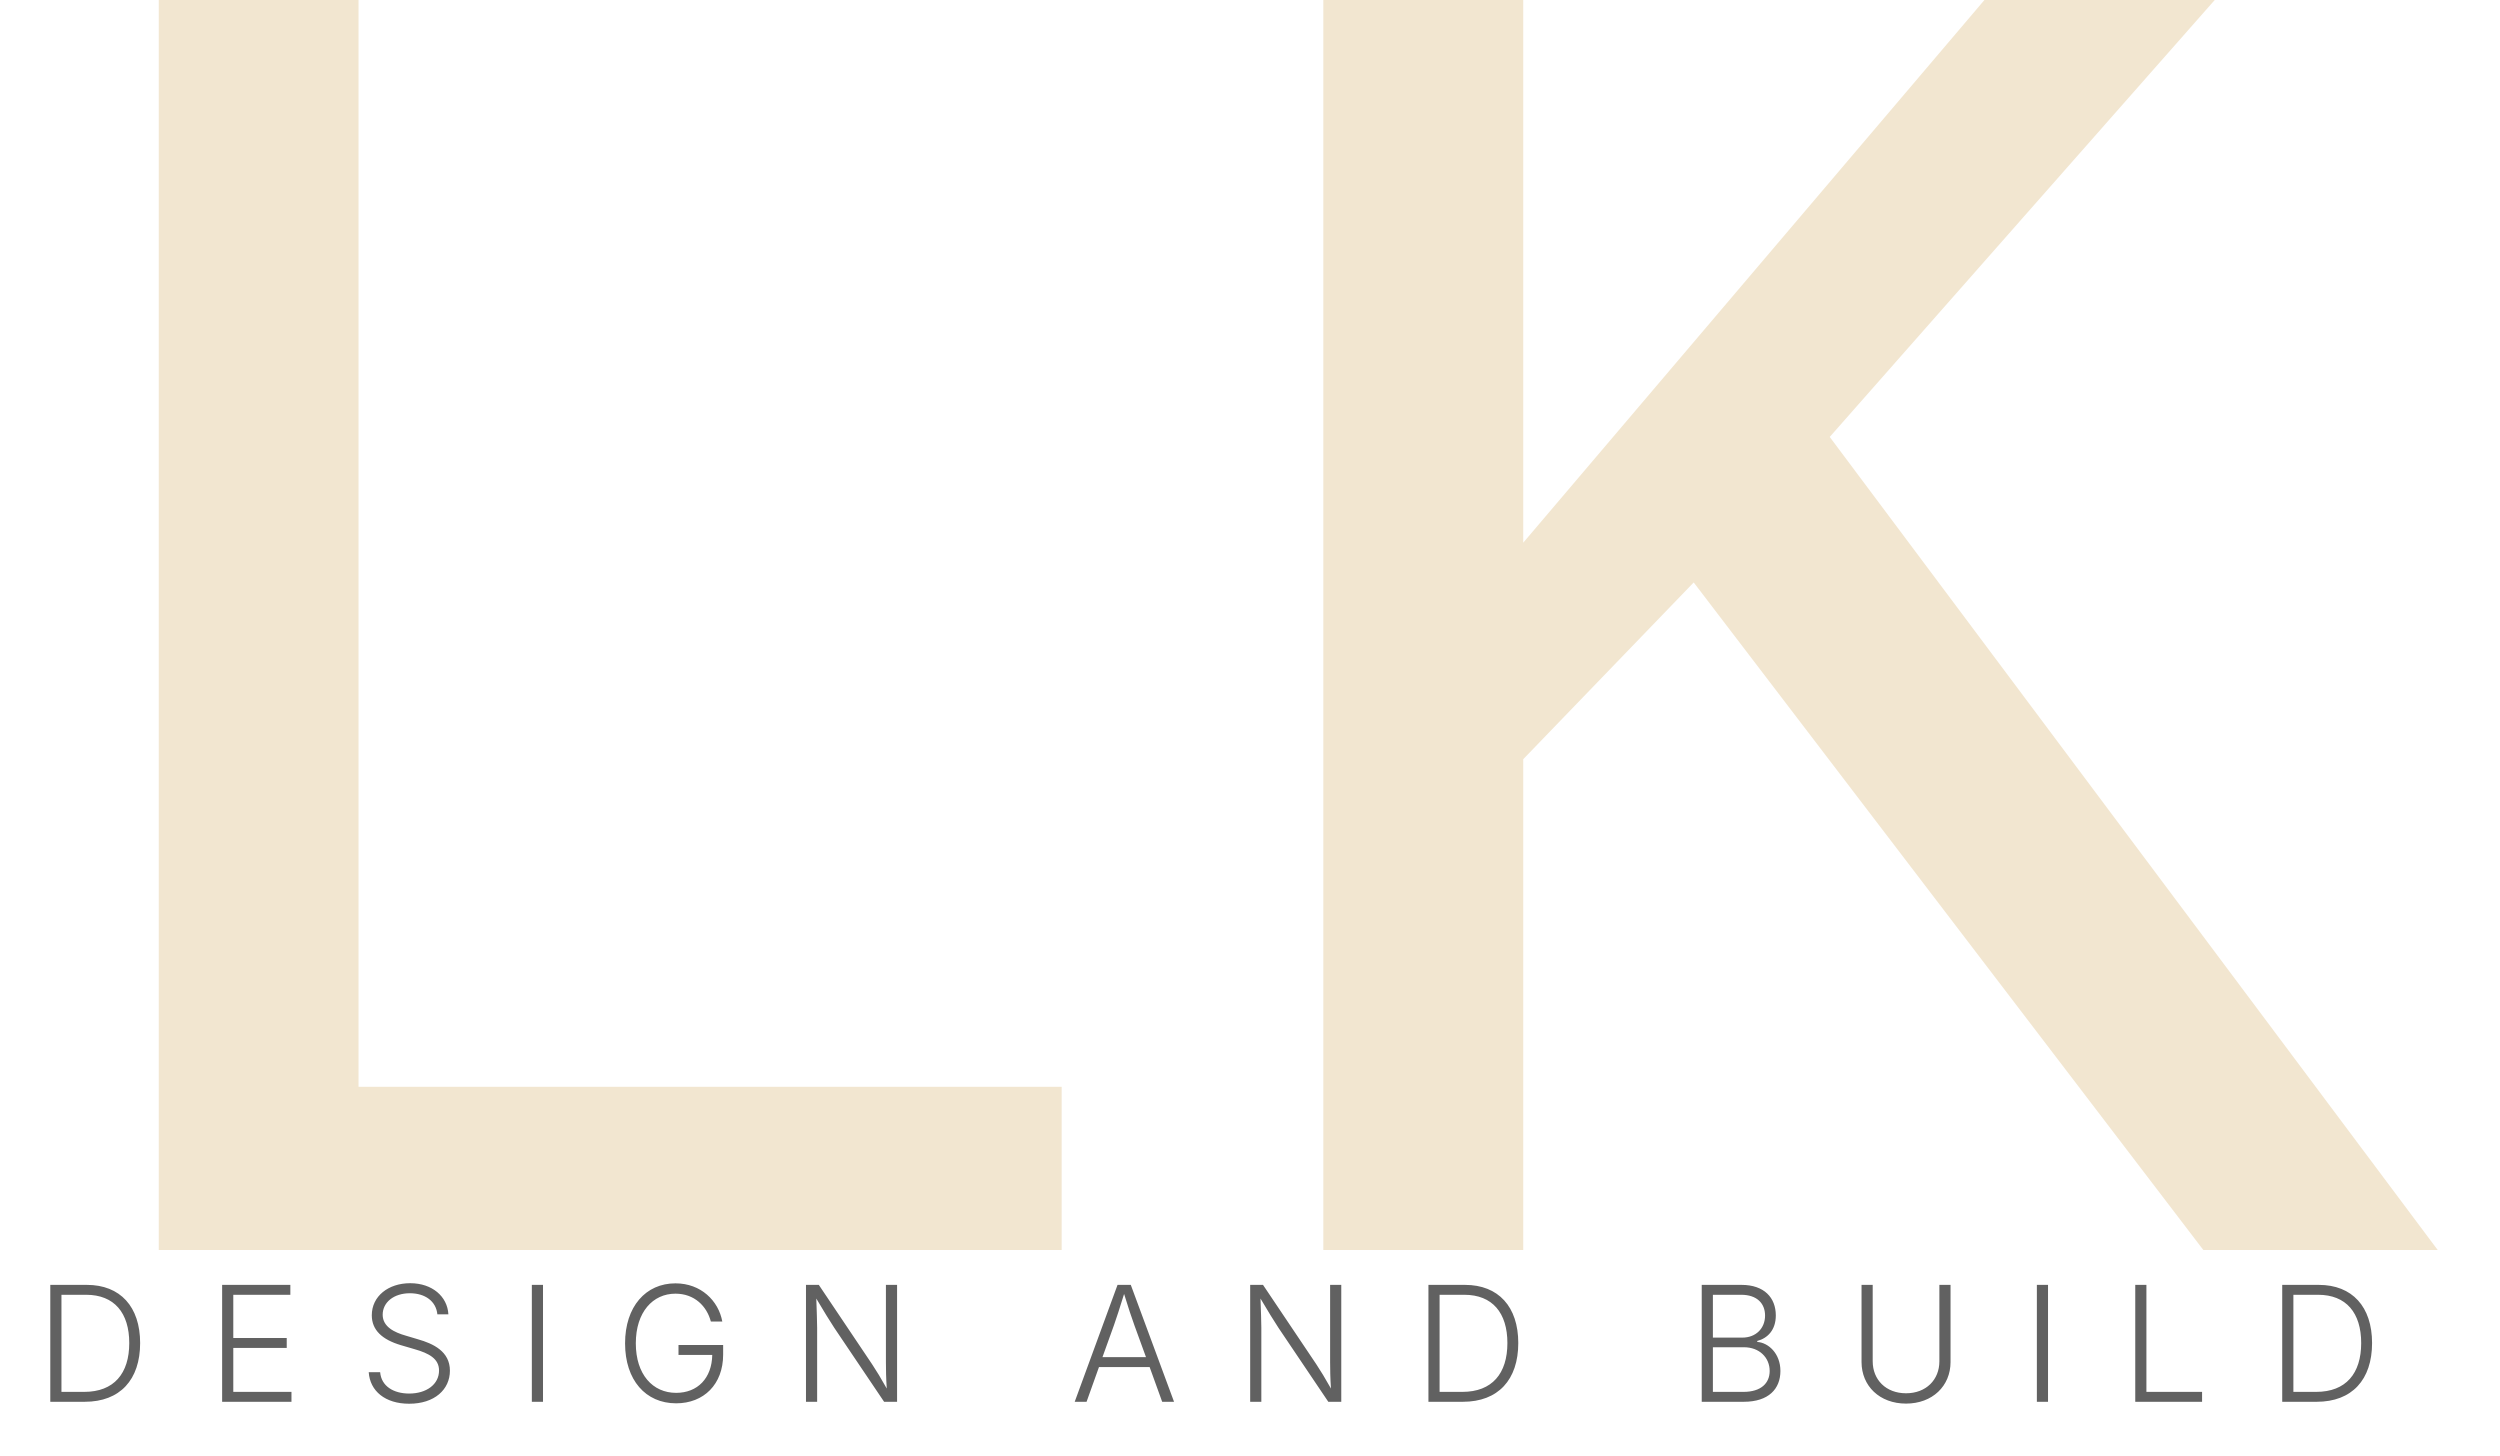
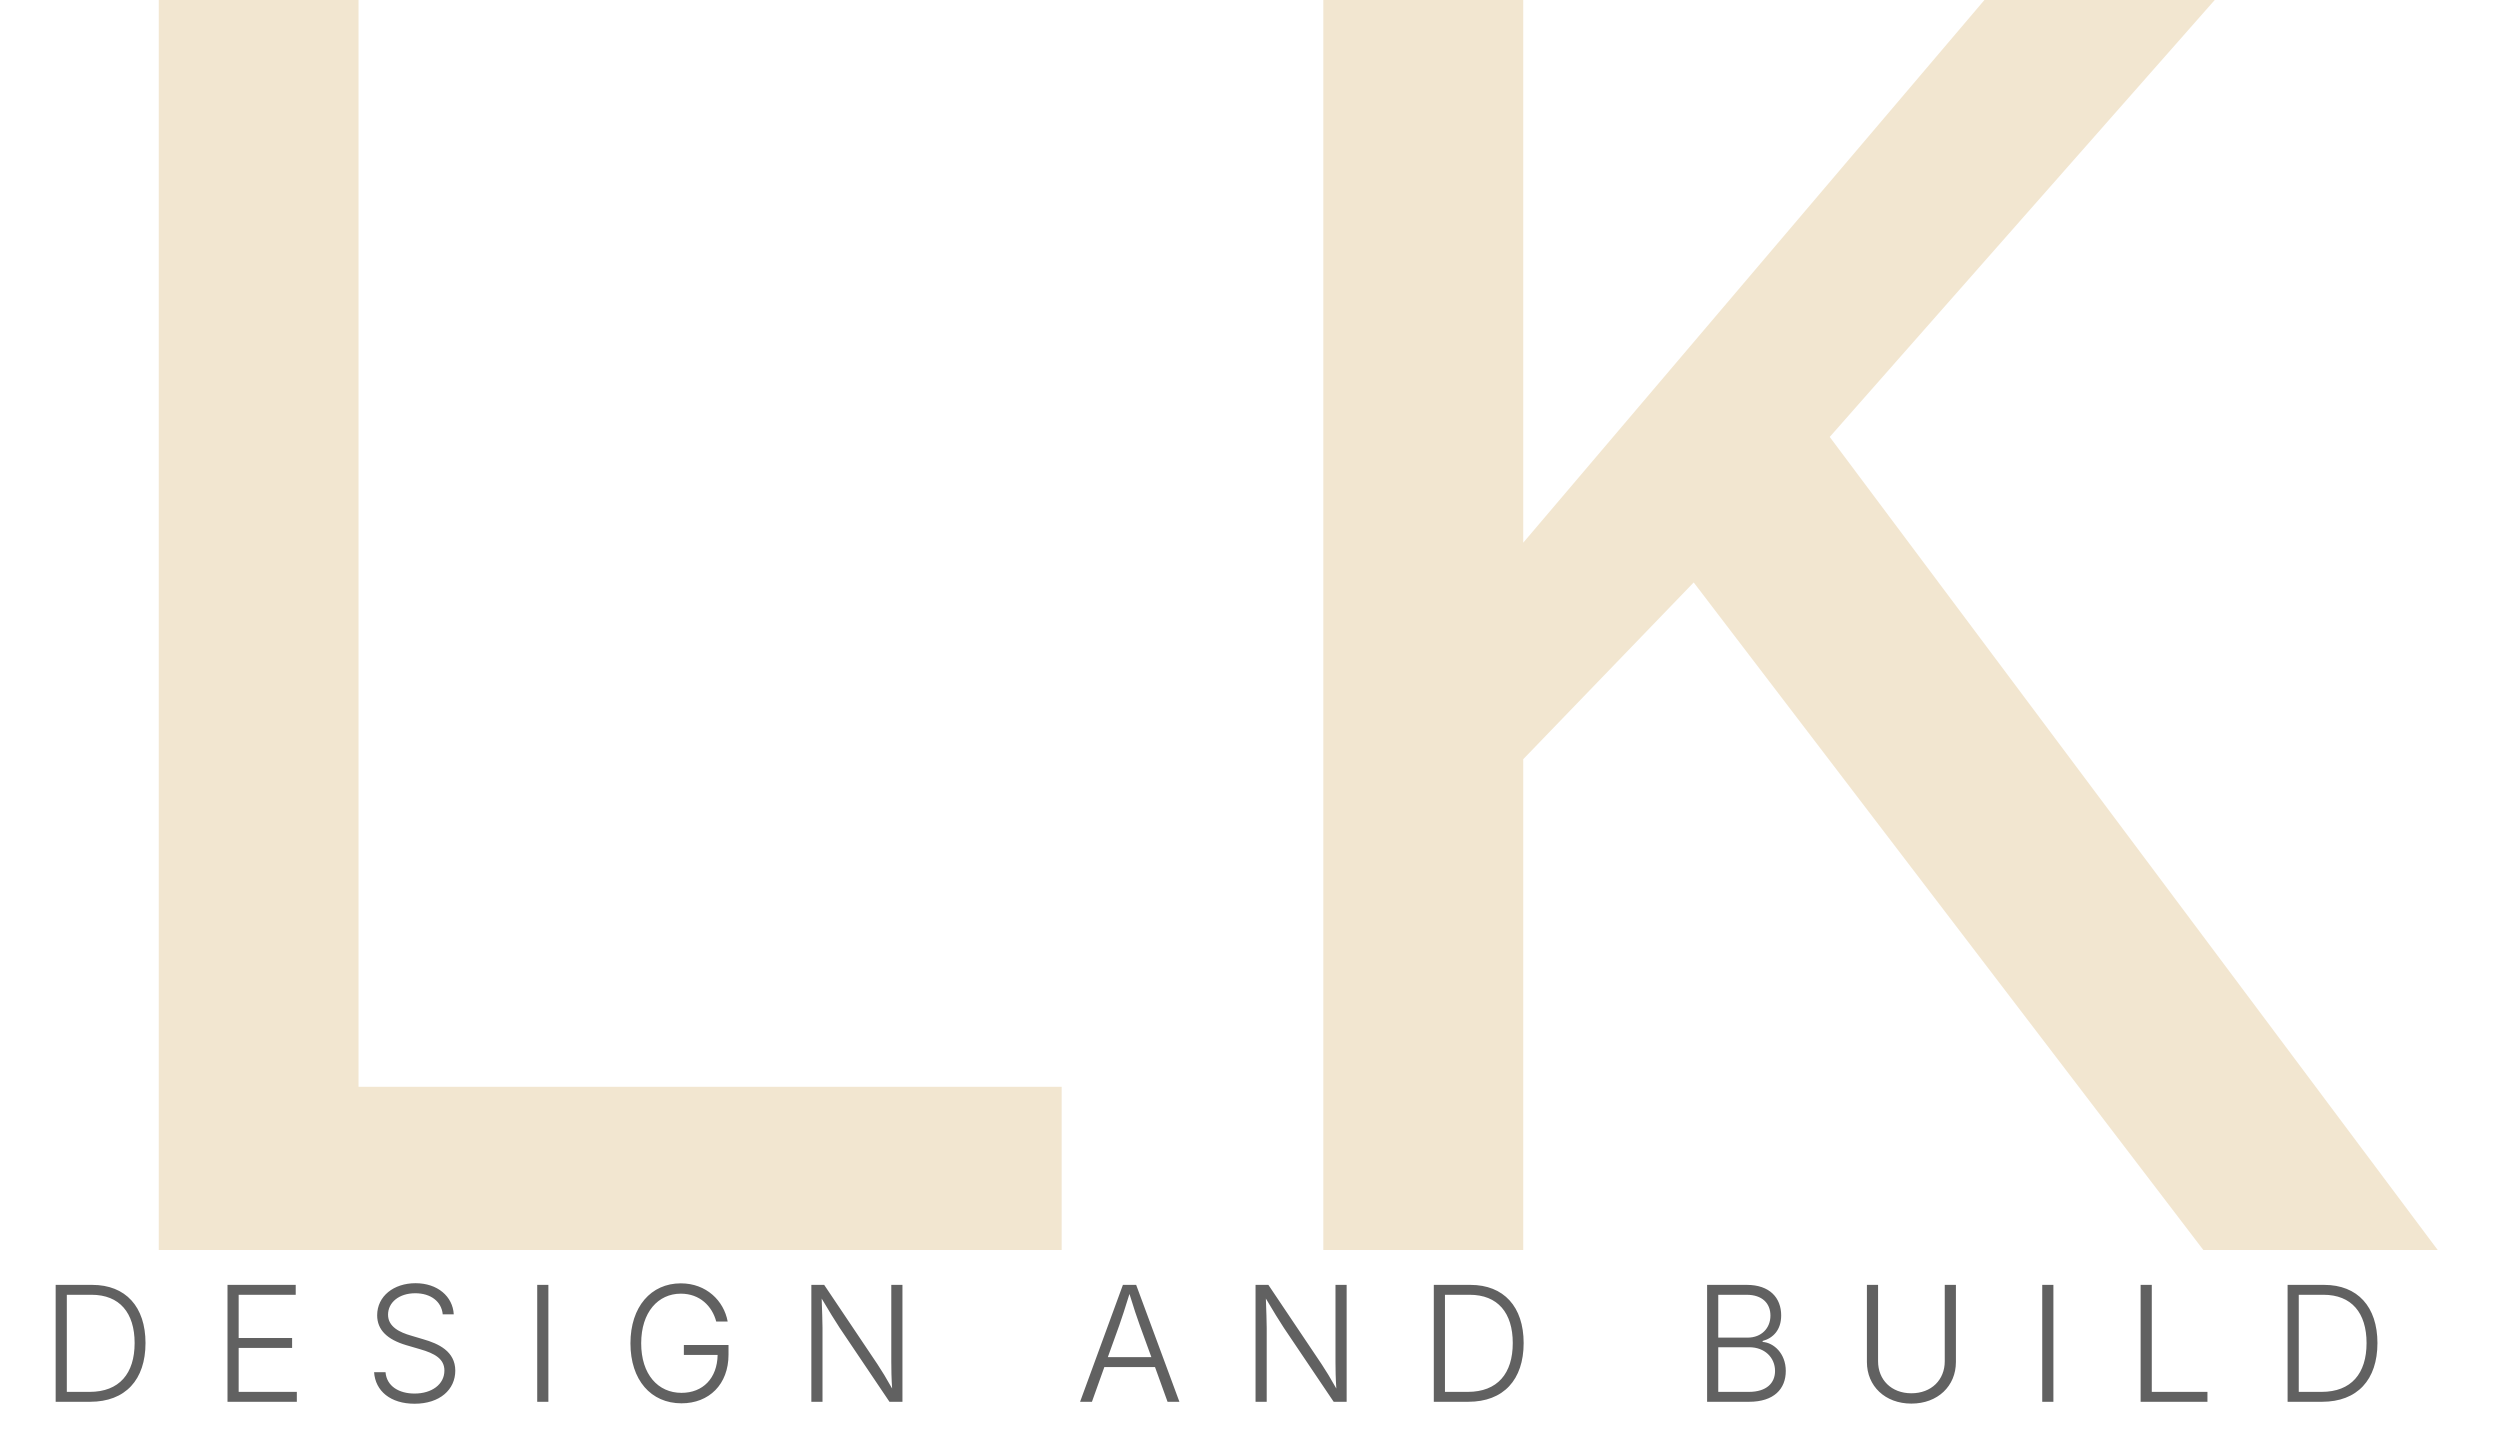
<svg xmlns="http://www.w3.org/2000/svg" viewBox="210 210 280 163" width="560" height="326">
  <text x="200" y="350" font-family="'Courier New', Courier, monospace" font-size="240" font-weight="normal" fill="#F2E6D0" letter-spacing="-0.02em">LK</text>
-   <text x="213.9" y="367" font-family="'Inter', 'Helvetica Neue', Arial, sans-serif" font-size="18" font-weight="300" fill="#2C2C2C" fill-opacity="0.75" letter-spacing="6.3">DESIGN AND BUILD</text>
+   <text x="214.5" y="367" font-family="'Inter', 'Helvetica Neue', Arial, sans-serif" font-size="18" font-weight="300" fill="#2C2C2C" fill-opacity="0.75" letter-spacing="6.3">DESIGN AND BUILD</text>
</svg>
